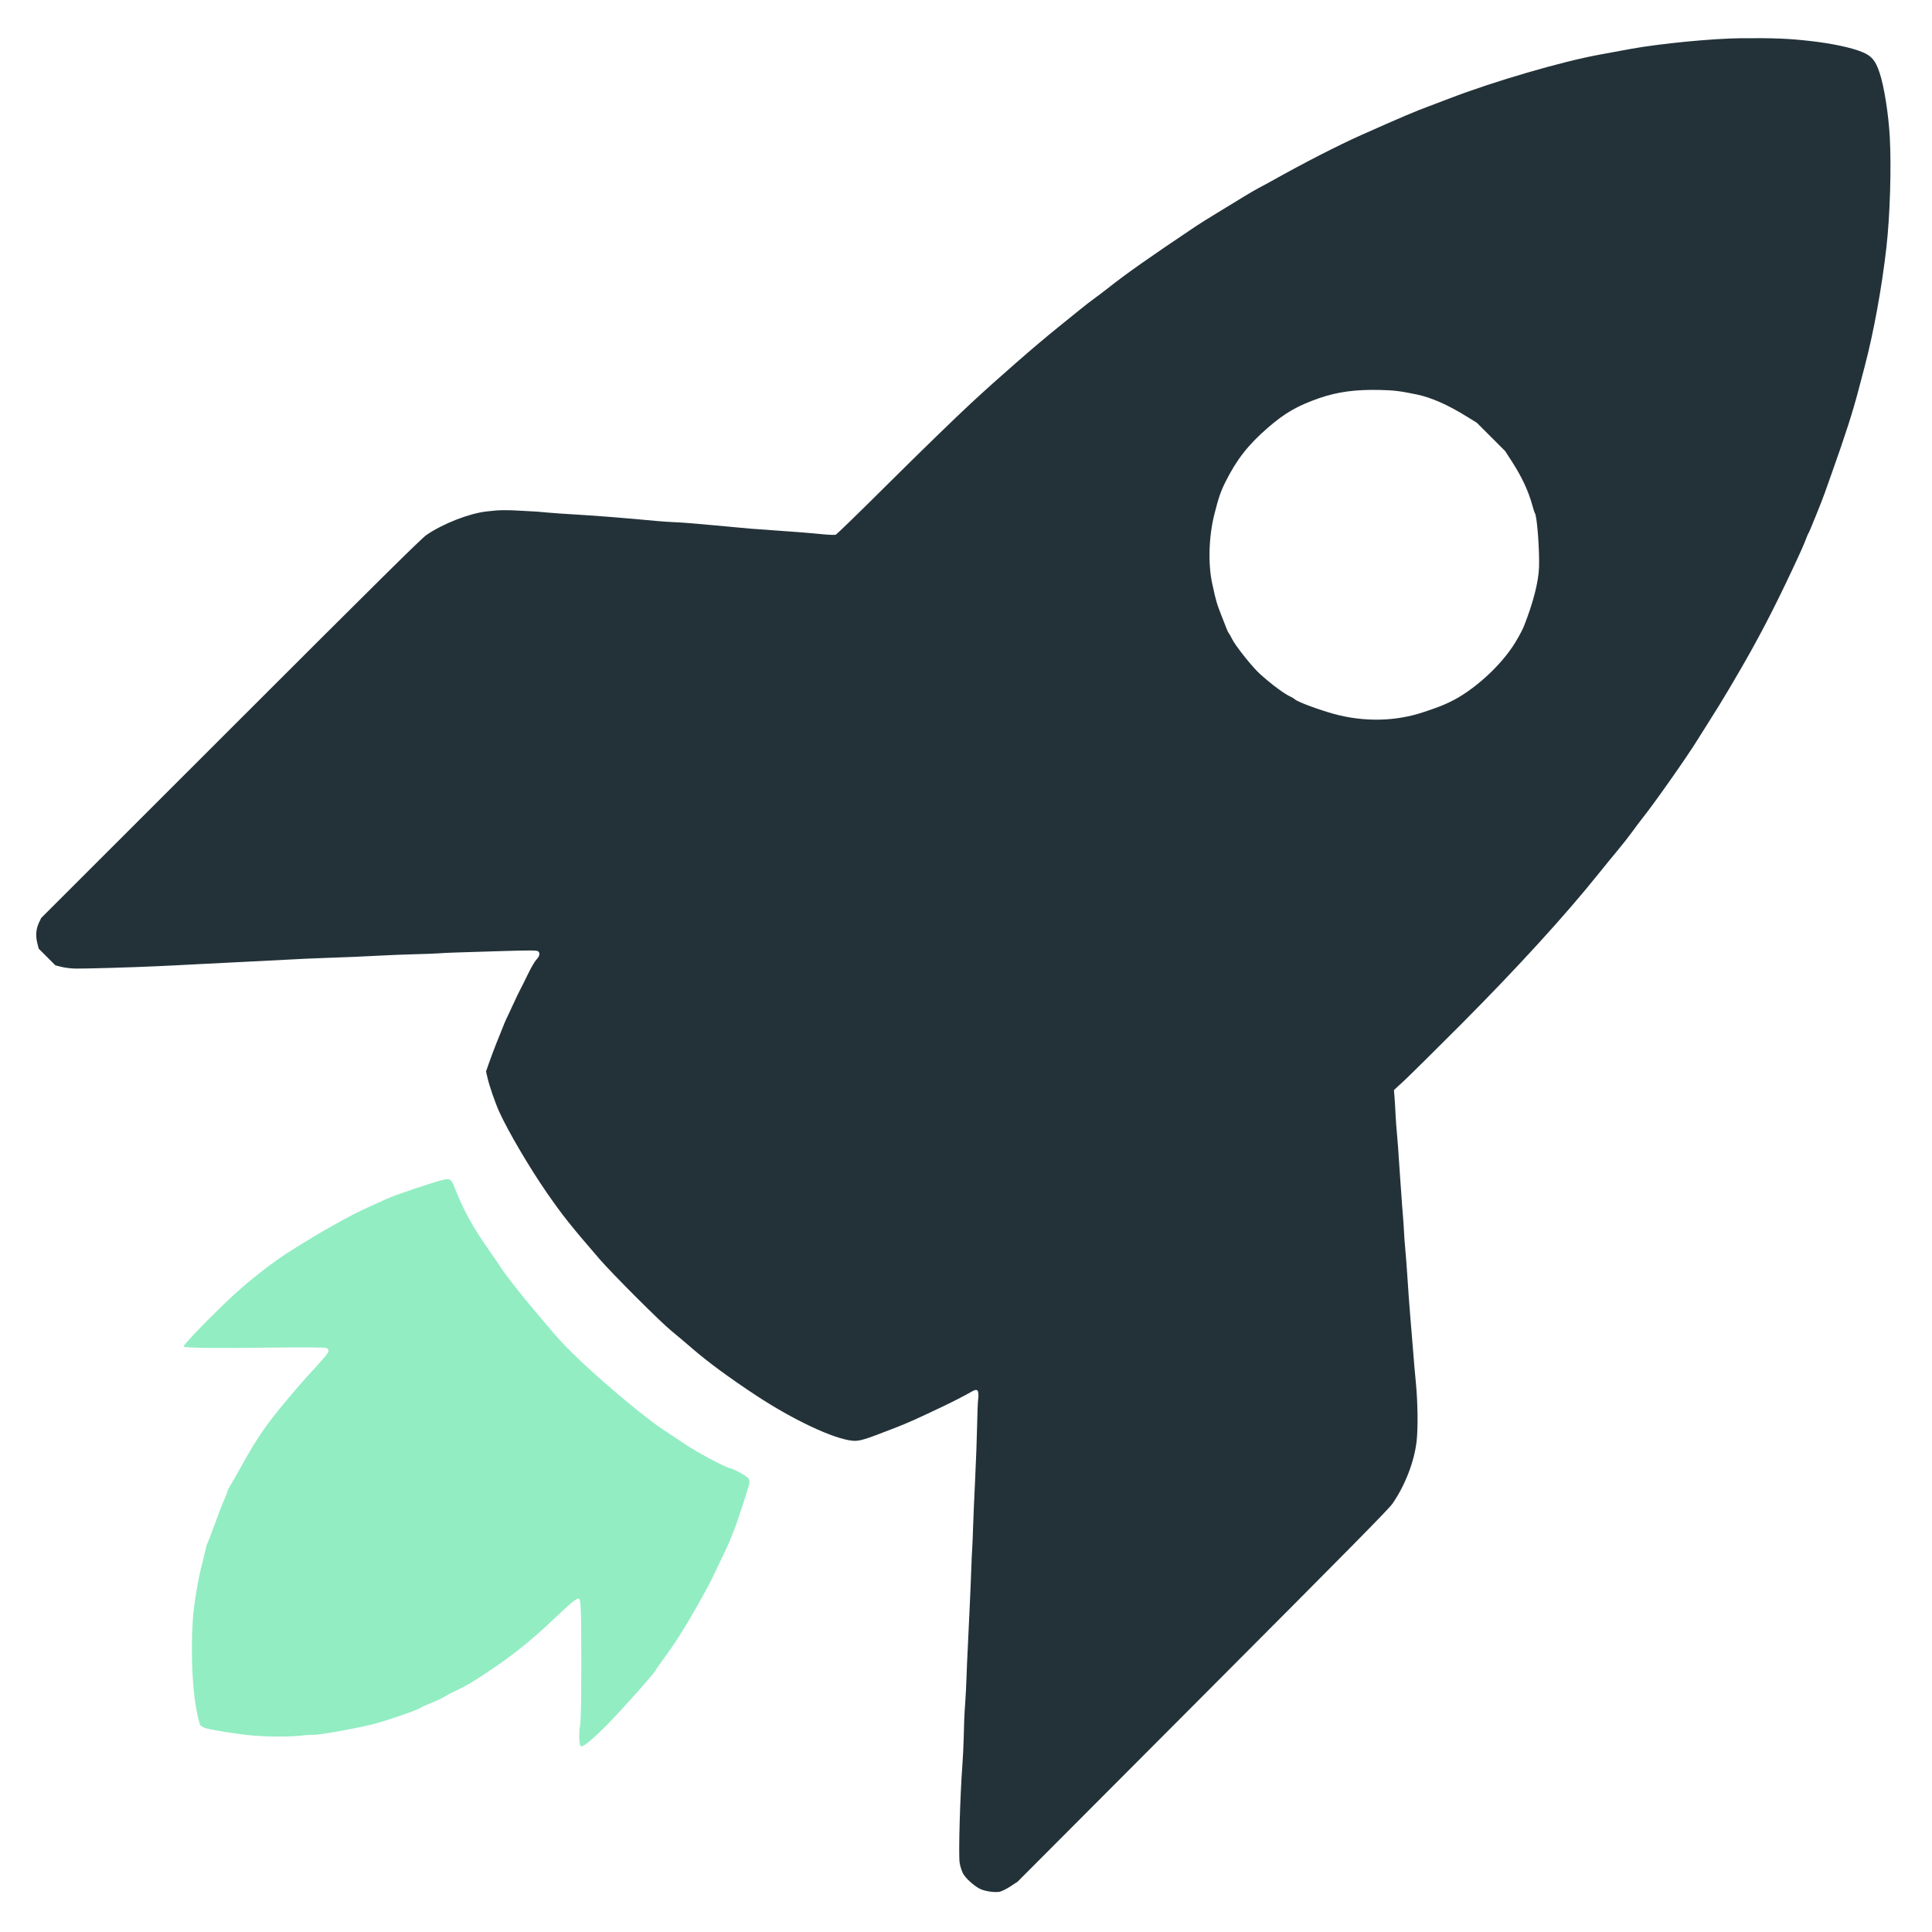
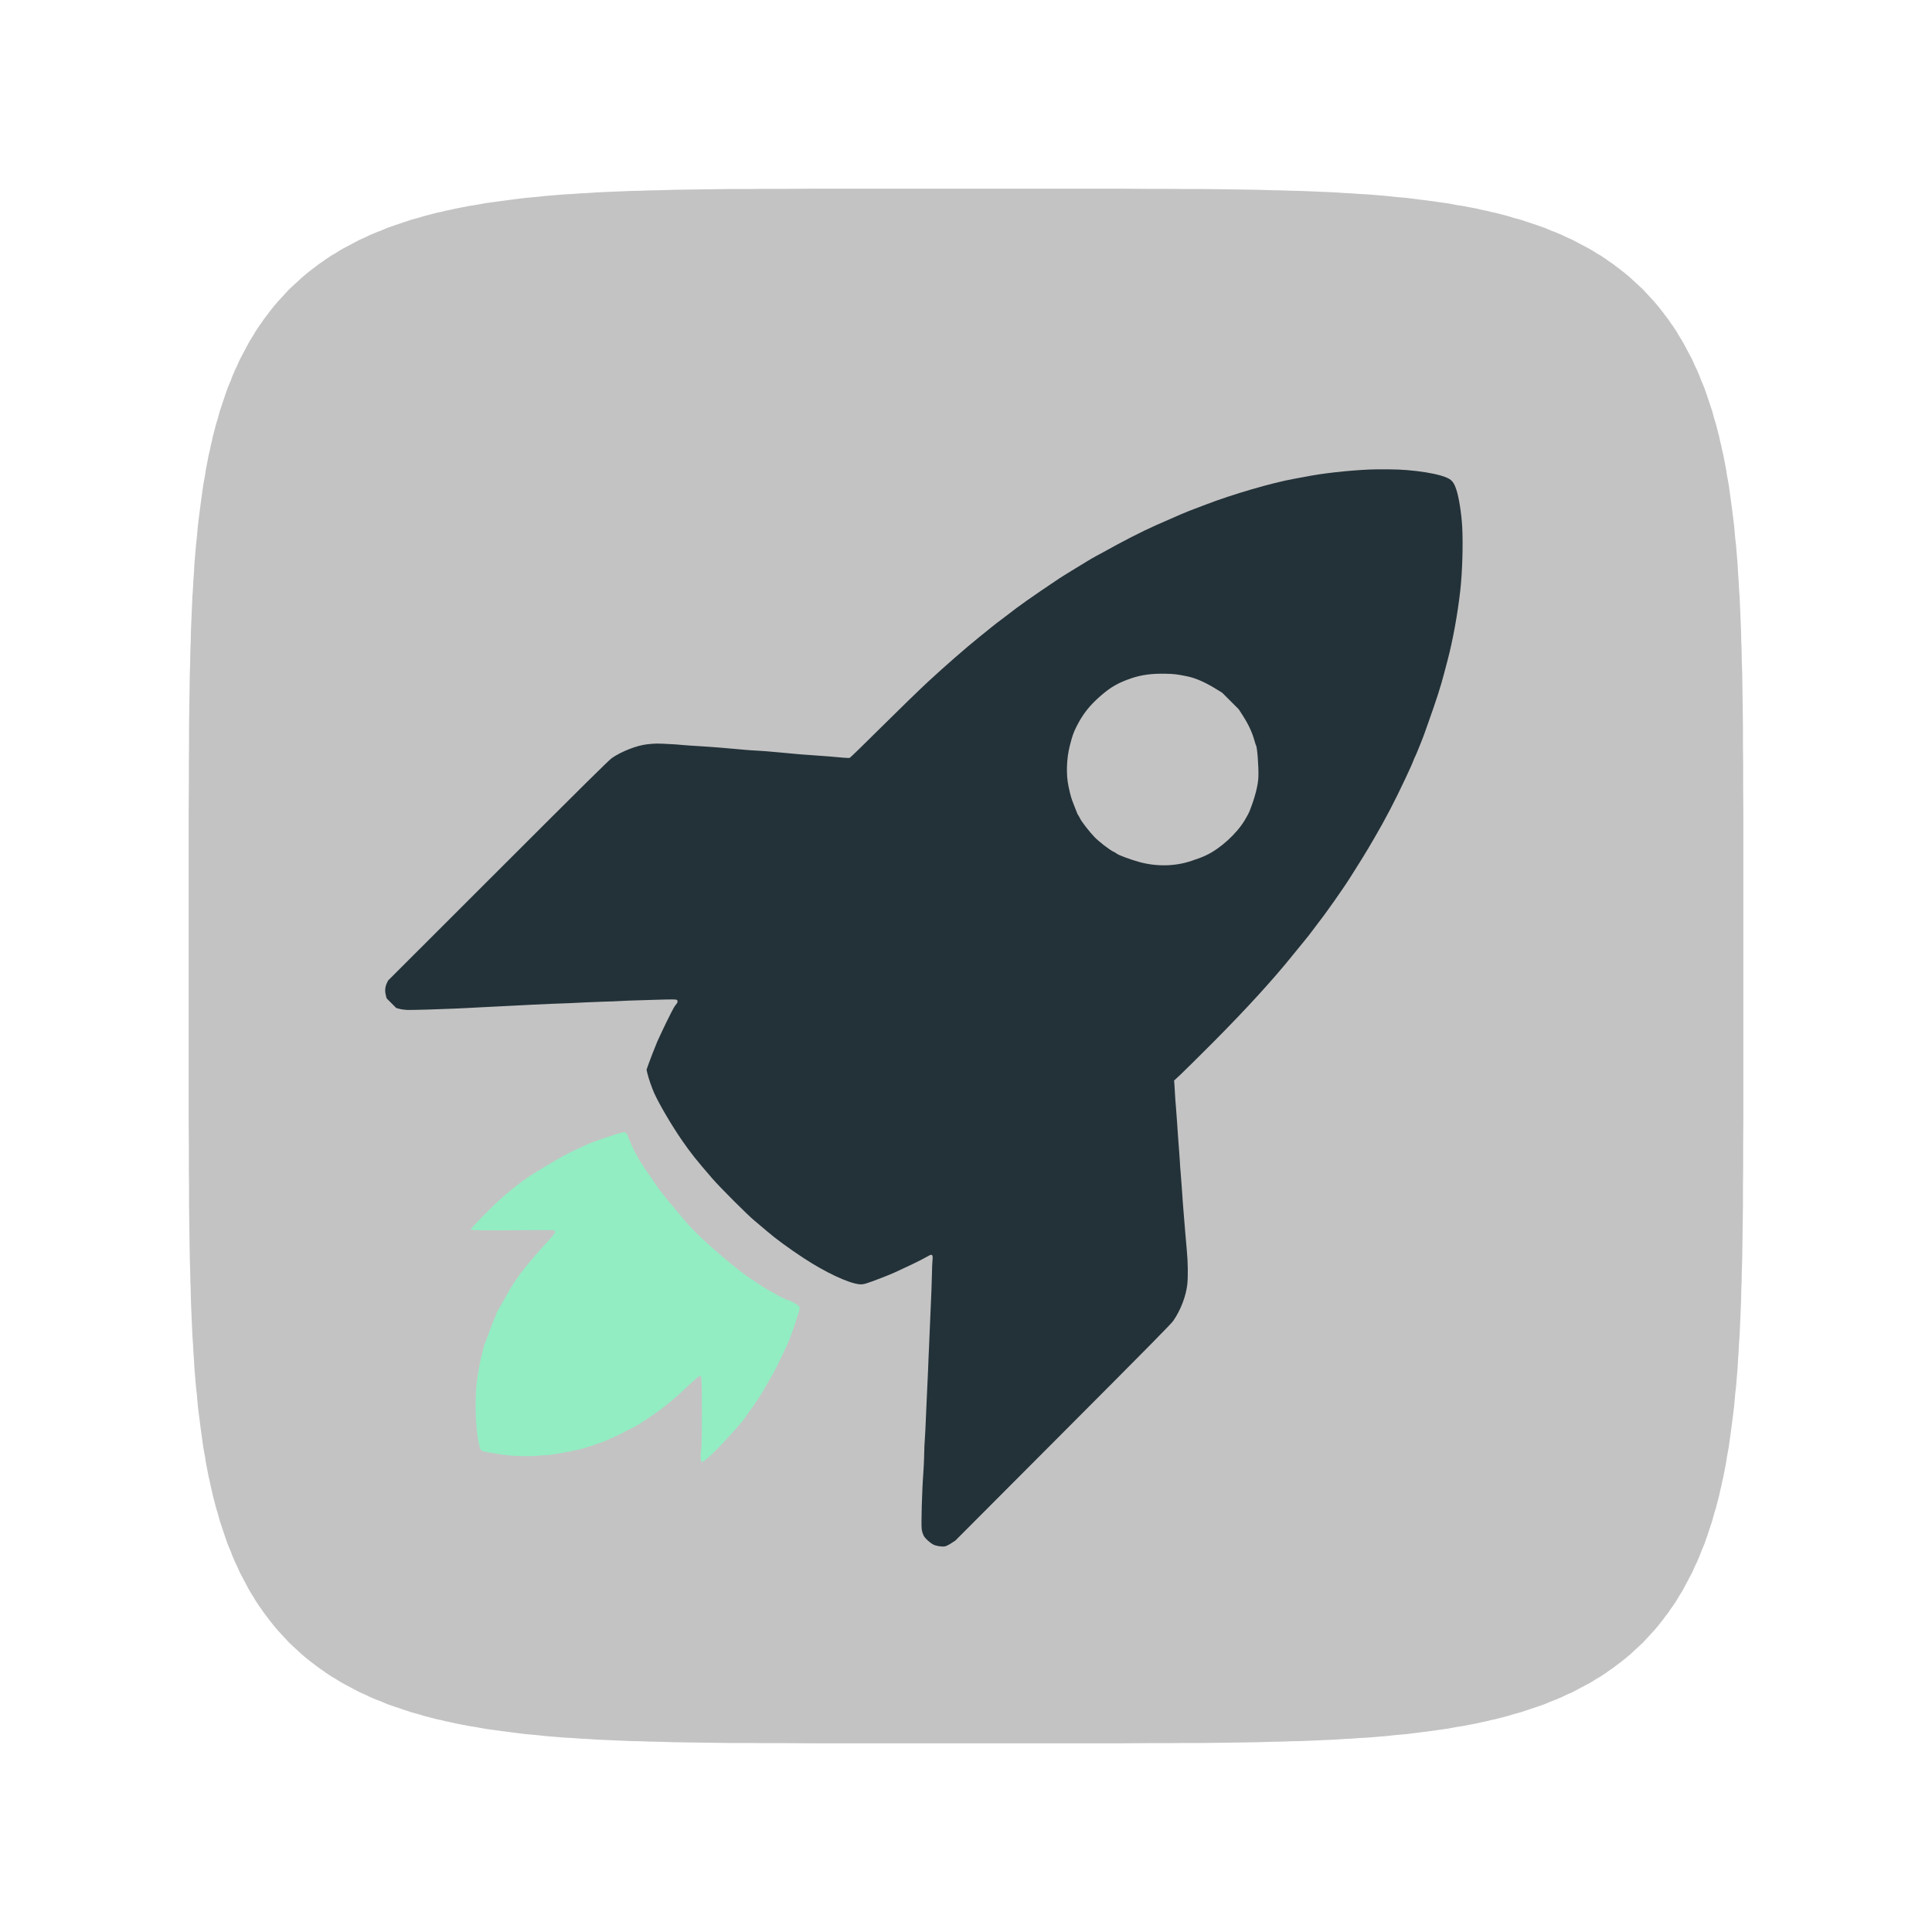
- <svg xmlns="http://www.w3.org/2000/svg" viewBox="193 237 595 595">
-   <style>#body{fill:#233239}#flame{fill:#92edc3}@media (prefers-color-scheme:dark){#body{fill:#e8eef0}}</style>
+ <svg xmlns="http://www.w3.org/2000/svg" viewBox="0 0 1024 1024">
+   <path id="shape" fill="#c4c3c3" d="M924.0 512.0L924.0 573.8L924.0 593.6L923.9 608.0L923.9 619.7L923.8 629.7L923.8 638.6L923.7 646.6L923.6 654.0L923.5 660.9L923.4 667.2L923.2 673.3L923.1 679.0L922.9 684.4L922.8 689.5L922.6 694.5L922.4 699.2L922.2 703.8L922.0 708.2L921.7 712.4L921.5 716.5L921.2 720.5L921.0 724.4L920.7 728.2L920.4 731.8L920.1 735.4L919.7 738.8L919.4 742.2L919.1 745.5L918.7 748.8L918.3 751.9L917.9 755.0L917.5 758.1L917.1 761.0L916.7 763.9L916.3 766.8L915.8 769.6L915.3 772.3L914.9 775.0L914.4 777.6L913.9 780.2L913.4 782.8L912.8 785.3L912.3 787.8L911.7 790.2L911.2 792.6L910.6 794.9L910.0 797.2L909.4 799.5L908.7 801.7L908.1 803.9L907.5 806.1L906.8 808.2L906.1 810.3L905.4 812.4L904.7 814.5L904.0 816.5L903.3 818.5L902.5 820.4L901.7 822.3L901.0 824.2L900.2 826.1L899.4 828.0L898.5 829.8L897.7 831.6L896.9 833.4L896.0 835.1L895.1 836.8L894.2 838.5L893.3 840.2L892.4 841.9L891.5 843.5L890.5 845.1L889.5 846.7L888.6 848.3L887.6 849.8L886.6 851.3L885.5 852.8L884.5 854.3L883.4 855.8L882.3 857.2L881.2 858.7L880.1 860.1L879.0 861.5L877.9 862.8L876.7 864.2L875.5 865.5L874.3 866.8L873.1 868.1L871.9 869.4L870.7 870.7L869.4 871.9L868.1 873.1L866.8 874.3L865.5 875.5L864.2 876.7L862.8 877.9L861.5 879.0L860.1 880.1L858.7 881.2L857.2 882.3L855.8 883.4L854.3 884.5L852.8 885.5L851.3 886.6L849.8 887.6L848.3 888.6L846.7 889.5L845.1 890.5L843.5 891.5L841.9 892.4L840.2 893.3L838.5 894.2L836.8 895.1L835.1 896.0L833.4 896.9L831.6 897.7L829.8 898.5L828.0 899.4L826.1 900.2L824.2 901.0L822.3 901.7L820.4 902.5L818.5 903.3L816.5 904.0L814.5 904.7L812.4 905.4L810.3 906.1L808.2 906.8L806.1 907.5L803.9 908.1L801.7 908.7L799.5 909.4L797.2 910.0L794.9 910.6L792.6 911.2L790.2 911.7L787.8 912.3L785.3 912.8L782.8 913.4L780.2 913.9L777.6 914.4L775.0 914.9L772.3 915.3L769.6 915.8L766.8 916.3L763.9 916.7L761.0 917.1L758.1 917.5L755.0 917.9L751.9 918.3L748.8 918.7L745.5 919.1L742.2 919.4L738.8 919.7L735.4 920.1L731.8 920.4L728.2 920.7L724.4 921.0L720.5 921.2L716.5 921.5L712.4 921.7L708.2 922.0L703.8 922.2L699.2 922.4L694.5 922.6L689.5 922.8L684.4 922.9L679.0 923.1L673.3 923.2L667.2 923.4L660.9 923.5L654.0 923.6L646.6 923.7L638.6 923.8L629.7 923.8L619.7 923.9L608.0 923.9L593.6 924.0L573.8 924.0L512.0 924.0L450.2 924.0L430.4 924.0L416.0 923.9L404.3 923.9L394.3 923.8L385.4 923.8L377.4 923.7L370.0 923.6L363.1 923.5L356.8 923.4L350.7 923.2L345.0 923.1L339.6 922.9L334.5 922.8L329.5 922.6L324.8 922.4L320.2 922.2L315.8 922.0L311.6 921.7L307.5 921.5L303.5 921.2L299.6 921.0L295.8 920.7L292.2 920.4L288.6 920.1L285.2 919.7L281.8 919.4L278.5 919.1L275.2 918.7L272.1 918.3L269.0 917.9L265.9 917.5L263.0 917.1L260.1 916.7L257.2 916.3L254.4 915.8L251.7 915.3L249.0 914.9L246.4 914.4L243.8 913.9L241.2 913.4L238.7 912.8L236.2 912.3L233.8 911.7L231.4 911.2L229.1 910.6L226.8 910.0L224.5 909.4L222.3 908.7L220.1 908.1L217.9 907.5L215.8 906.8L213.7 906.1L211.6 905.4L209.5 904.7L207.5 904.0L205.5 903.3L203.6 902.5L201.7 901.7L199.8 901.0L197.9 900.2L196.0 899.4L194.2 898.5L192.4 897.7L190.6 896.9L188.9 896.0L187.2 895.1L185.5 894.2L183.8 893.3L182.1 892.4L180.5 891.5L178.9 890.5L177.3 889.5L175.7 888.6L174.2 887.6L172.7 886.6L171.2 885.5L169.7 884.5L168.2 883.4L166.8 882.3L165.3 881.2L163.9 880.1L162.5 879.0L161.2 877.9L159.8 876.7L158.5 875.5L157.2 874.3L155.9 873.1L154.6 871.9L153.3 870.7L152.1 869.4L150.9 868.1L149.7 866.8L148.5 865.5L147.3 864.2L146.1 862.8L145.0 861.5L143.9 860.1L142.8 858.7L141.7 857.2L140.6 855.8L139.5 854.3L138.5 852.8L137.4 851.3L136.4 849.8L135.4 848.3L134.5 846.7L133.5 845.1L132.5 843.5L131.6 841.9L130.7 840.2L129.8 838.5L128.9 836.8L128.0 835.1L127.1 833.4L126.3 831.6L125.5 829.8L124.6 828.0L123.8 826.1L123.0 824.2L122.3 822.3L121.5 820.4L120.7 818.5L120.0 816.5L119.3 814.5L118.6 812.4L117.9 810.3L117.2 808.2L116.5 806.1L115.9 803.9L115.3 801.7L114.6 799.5L114.0 797.2L113.4 794.9L112.8 792.6L112.3 790.2L111.7 787.8L111.2 785.3L110.6 782.8L110.1 780.2L109.6 777.6L109.1 775.0L108.7 772.3L108.2 769.6L107.7 766.8L107.3 763.9L106.9 761.0L106.5 758.1L106.1 755.0L105.7 751.9L105.3 748.8L104.9 745.5L104.6 742.2L104.3 738.8L103.9 735.4L103.6 731.8L103.3 728.2L103.0 724.4L102.8 720.5L102.5 716.5L102.3 712.4L102.0 708.2L101.8 703.8L101.6 699.2L101.4 694.5L101.2 689.5L101.1 684.4L100.9 679.0L100.8 673.3L100.6 667.2L100.5 660.9L100.4 654.0L100.3 646.6L100.2 638.6L100.2 629.7L100.1 619.7L100.1 608.0L100.0 593.6L100.0 573.8L100.0 512.0L100.0 450.2L100.0 430.4L100.1 416.0L100.1 404.3L100.2 394.3L100.2 385.4L100.3 377.4L100.4 370.0L100.5 363.1L100.6 356.8L100.8 350.7L100.9 345.0L101.1 339.6L101.2 334.5L101.4 329.5L101.6 324.8L101.8 320.2L102.0 315.8L102.3 311.6L102.5 307.5L102.8 303.5L103.0 299.6L103.3 295.8L103.6 292.2L103.9 288.6L104.3 285.2L104.6 281.8L104.9 278.5L105.3 275.2L105.7 272.1L106.1 269.0L106.5 265.9L106.9 263.0L107.3 260.1L107.7 257.2L108.2 254.4L108.7 251.7L109.1 249.0L109.6 246.4L110.1 243.8L110.6 241.2L111.2 238.7L111.7 236.2L112.3 233.8L112.8 231.4L113.4 229.1L114.0 226.8L114.6 224.5L115.3 222.3L115.9 220.1L116.5 217.9L117.2 215.8L117.9 213.7L118.6 211.6L119.3 209.5L120.0 207.5L120.7 205.5L121.5 203.6L122.3 201.7L123.0 199.8L123.8 197.9L124.6 196.0L125.5 194.2L126.3 192.4L127.1 190.6L128.0 188.9L128.9 187.2L129.8 185.5L130.7 183.8L131.6 182.1L132.5 180.5L133.5 178.9L134.5 177.3L135.4 175.7L136.4 174.2L137.4 172.7L138.5 171.2L139.5 169.7L140.6 168.2L141.7 166.8L142.8 165.3L143.9 163.9L145.0 162.5L146.1 161.2L147.3 159.8L148.5 158.5L149.7 157.2L150.9 155.9L152.1 154.6L153.3 153.3L154.6 152.1L155.9 150.9L157.2 149.7L158.5 148.5L159.8 147.3L161.2 146.1L162.5 145.0L163.9 143.9L165.3 142.8L166.8 141.7L168.2 140.6L169.7 139.5L171.2 138.5L172.7 137.4L174.2 136.4L175.7 135.4L177.3 134.5L178.9 133.5L180.5 132.5L182.1 131.6L183.8 130.7L185.5 129.8L187.2 128.9L188.9 128.0L190.6 127.1L192.4 126.3L194.2 125.5L196.0 124.6L197.9 123.8L199.8 123.0L201.7 122.3L203.6 121.5L205.5 120.7L207.5 120.0L209.5 119.3L211.6 118.6L213.7 117.9L215.8 117.2L217.9 116.5L220.1 115.9L222.3 115.3L224.5 114.6L226.8 114.0L229.1 113.4L231.4 112.8L233.8 112.3L236.2 111.7L238.7 111.2L241.2 110.6L243.8 110.1L246.4 109.6L249.0 109.1L251.7 108.7L254.4 108.2L257.2 107.7L260.1 107.3L263.0 106.9L265.9 106.5L269.0 106.1L272.1 105.7L275.2 105.3L278.5 104.9L281.8 104.6L285.2 104.3L288.6 103.9L292.2 103.6L295.8 103.3L299.6 103.0L303.5 102.8L307.5 102.5L311.6 102.3L315.8 102.0L320.2 101.8L324.8 101.6L329.5 101.4L334.5 101.2L339.6 101.1L345.0 100.9L350.7 100.8L356.8 100.6L363.1 100.5L370.0 100.4L377.4 100.3L385.4 100.2L394.3 100.2L404.3 100.1L416.0 100.1L430.4 100.0L450.2 100.0L512.0 100.0L573.8 100.0L593.6 100.0L608.0 100.1L619.7 100.1L629.7 100.2L638.6 100.2L646.6 100.3L654.0 100.4L660.9 100.5L667.2 100.6L673.3 100.8L679.0 100.9L684.4 101.1L689.5 101.2L694.5 101.4L699.2 101.6L703.8 101.8L708.2 102.0L712.4 102.3L716.5 102.5L720.5 102.8L724.4 103.0L728.2 103.3L731.8 103.6L735.4 103.9L738.8 104.3L742.2 104.6L745.5 104.9L748.8 105.3L751.9 105.7L755.0 106.1L758.1 106.5L761.0 106.9L763.9 107.3L766.8 107.7L769.6 108.2L772.3 108.7L775.0 109.1L777.6 109.6L780.2 110.1L782.8 110.6L785.3 111.2L787.8 111.7L790.2 112.3L792.6 112.8L794.9 113.4L797.2 114.0L799.5 114.6L801.7 115.3L803.9 115.9L806.1 116.5L808.2 117.2L810.3 117.9L812.4 118.6L814.5 119.3L816.5 120.0L818.5 120.7L820.4 121.5L822.3 122.3L824.2 123.0L826.1 123.8L828.0 124.6L829.8 125.5L831.6 126.3L833.4 127.1L835.1 128.0L836.8 128.9L838.5 129.8L840.2 130.7L841.9 131.6L843.5 132.5L845.1 133.5L846.7 134.5L848.3 135.4L849.8 136.4L851.3 137.4L852.8 138.5L854.3 139.5L855.8 140.6L857.2 141.7L858.7 142.8L860.1 143.9L861.5 145.0L862.8 146.1L864.2 147.3L865.5 148.5L866.8 149.7L868.1 150.9L869.4 152.1L870.7 153.3L871.9 154.6L873.1 155.9L874.3 157.2L875.5 158.5L876.7 159.8L877.9 161.2L879.0 162.5L880.1 163.9L881.2 165.3L882.3 166.8L883.4 168.2L884.5 169.7L885.5 171.2L886.6 172.7L887.6 174.2L888.6 175.7L889.5 177.3L890.5 178.9L891.5 180.5L892.4 182.1L893.3 183.8L894.2 185.5L895.1 187.2L896.0 188.9L896.9 190.6L897.7 192.4L898.5 194.2L899.4 196.0L900.2 197.9L901.0 199.8L901.7 201.7L902.5 203.6L903.3 205.5L904.0 207.5L904.7 209.5L905.4 211.6L906.1 213.7L906.8 215.8L907.5 217.9L908.1 220.1L908.7 222.3L909.4 224.5L910.0 226.8L910.6 229.1L911.2 231.4L911.7 233.8L912.3 236.2L912.8 238.7L913.4 241.2L913.9 243.8L914.4 246.4L914.9 249.0L915.3 251.7L915.8 254.4L916.3 257.2L916.7 260.1L917.1 263.0L917.5 265.9L917.9 269.0L918.3 272.1L918.7 275.2L919.1 278.5L919.4 281.8L919.7 285.2L920.1 288.6L920.4 292.2L920.7 295.8L921.0 299.6L921.2 303.5L921.5 307.5L921.7 311.6L922.0 315.8L922.2 320.2L922.4 324.8L922.6 329.5L922.8 334.5L922.9 339.6L923.1 345.0L923.2 350.7L923.4 356.8L923.5 363.1L923.6 370.0L923.7 377.4L923.8 385.4L923.8 394.3L923.9 404.3L923.9 416.0L924.0 430.4L924.0 450.2Z" />
  <g id="mark" transform="translate(512 512) rotate(45) scale(1.45) translate(-512 -520)">
    <path id="body" fill="#233239" fill-rule="evenodd" d="M648.38 678.21C647.83 678.06 646.85 677.55 646.21 677.09C644.80 676.06 636.19 666.94 631.77 661.80C630.91 660.80 629.33 659.06 628.26 657.93C627.19 656.80 625.89 655.42 625.38 654.88C624.86 654.33 623.76 653.09 622.93 652.12C622.10 651.16 620.63 649.53 619.65 648.49C618.67 647.45 616.36 644.93 614.50 642.87C612.64 640.82 610.35 638.29 609.39 637.26C608.44 636.22 607.10 634.76 606.41 634.00C605.72 633.24 604.41 631.84 603.51 630.87C602.61 629.91 601.38 628.56 600.78 627.87C600.18 627.19 598.83 625.72 597.78 624.62C596.73 623.51 593.69 620.19 591.01 617.24C588.34 614.29 584.78 610.47 583.12 608.75C581.45 607.03 579.72 605.15 579.27 604.56C578.82 603.98 578.25 603.50 577.99 603.50C577.65 603.50 577.45 603.79 577.25 604.56C576.92 605.85 575.99 608.76 575.15 611.12C573.01 617.15 572.41 618.71 571.13 621.62C568.30 628.07 567.86 628.87 566.70 629.83C563.58 632.38 554.76 635.56 545.50 637.47C539.02 638.81 533.13 639.71 528.88 640.01C526.95 640.15 524.34 640.37 523.07 640.50C520.21 640.81 505.71 640.81 501.50 640.51C492.17 639.83 489.42 639.52 483.62 638.47C477.19 637.30 468.49 635.04 464.25 633.44C462.32 632.71 458.83 631.01 457.43 630.12L456.24 629.38L455.28 627.38C454.75 626.27 454.01 624.64 453.63 623.75C453.26 622.86 452.80 621.79 452.62 621.38C452.02 620.06 451.45 618.65 451.11 617.62C450.92 617.08 450.47 615.84 450.11 614.88C449.75 613.91 449.29 612.62 449.10 612.00C448.91 611.38 448.37 609.75 447.89 608.38C447.41 607.00 447.01 605.48 447.01 604.99C447.00 604.08 446.64 603.50 446.09 603.50C445.70 603.50 445.01 604.18 440.12 609.37C433.49 616.40 432.40 617.58 431.39 618.75C430.85 619.37 429.23 621.13 427.77 622.65C426.32 624.18 424.24 626.43 423.15 627.65C421.12 629.93 417.50 633.87 414.35 637.23C413.37 638.27 411.40 640.43 409.97 642.03C408.54 643.62 405.65 646.83 403.54 649.15C401.43 651.47 398.45 654.77 396.91 656.48C395.38 658.19 393.96 659.77 393.75 659.99C393.54 660.20 392.25 661.62 390.89 663.13C387.67 666.67 380.73 674.04 379.18 675.54C378.52 676.19 377.45 677.03 376.80 677.42L375.62 678.12L373.12 678.12L370.62 678.12L369.50 677.45C368.16 676.64 367.21 675.49 366.73 674.12L366.38 673.12L366.40 616.25C366.41 572.40 366.48 559.00 366.72 557.75C367.51 553.55 369.89 548.12 372.21 545.20C373.97 542.98 374.76 542.16 377.47 539.75C378.63 538.72 379.69 537.76 379.85 537.62C380.00 537.49 380.80 536.82 381.63 536.13C382.45 535.45 384.59 533.59 386.38 531.99C389.35 529.34 394.62 524.86 399.10 521.16C400.08 520.35 401.55 519.06 402.38 518.29C403.21 517.51 406.02 515.12 408.63 512.97C411.24 510.82 413.82 508.67 414.38 508.19C422.08 501.51 423.77 500.06 426.05 498.20C427.11 497.33 428.05 496.46 428.15 496.25C428.25 496.04 428.35 488.73 428.37 480.00C428.40 471.27 428.55 460.58 428.72 456.25C429.03 448.15 429.74 437.70 430.39 431.75C430.60 429.89 430.88 427.25 431.01 425.88C431.15 424.50 431.37 422.76 431.50 422.00C431.63 421.24 431.85 419.61 432.00 418.38C432.55 413.58 433.61 407.46 435.90 395.88C436.09 394.91 436.63 392.55 437.11 390.62C437.58 388.70 438.26 385.89 438.62 384.38C438.98 382.86 439.43 381.18 439.61 380.62C439.79 380.07 440.18 378.78 440.47 377.75C442.62 370.10 445.11 362.35 447.12 357.12C450.26 348.93 451.74 345.28 452.86 342.88C453.18 342.19 454.07 340.22 454.83 338.50C458.94 329.25 466.13 316.13 470.79 309.40C471.74 308.01 473.42 305.58 474.51 304.00C478.15 298.73 485.27 290.08 489.55 285.72C494.49 280.69 496.74 278.62 500.50 275.63C503.96 272.88 507.54 270.55 509.74 269.63C511.81 268.76 513.04 268.85 515.52 270.09C518.22 271.42 523.06 274.94 526.74 278.23C531.57 282.56 538.59 290.02 542.77 295.27C548.18 302.07 553.64 309.97 557.45 316.50C558.61 318.49 559.79 320.52 560.07 321.00C562.40 324.97 564.85 329.72 568.48 337.38C569.33 339.16 570.24 341.07 570.50 341.62C571.24 343.16 574.00 349.68 574.00 349.87C574.00 349.97 574.16 350.40 574.36 350.84C575.06 352.38 575.56 353.68 577.12 358.00C580.33 366.91 582.46 373.70 584.53 381.62C584.81 382.73 585.25 384.41 585.51 385.38C586.08 387.57 586.82 390.67 587.50 393.75C587.79 395.06 588.18 396.80 588.38 397.62C589.34 401.63 591.45 413.73 591.89 417.75C591.98 418.51 592.20 420.08 592.39 421.25C592.58 422.42 592.85 424.67 592.99 426.25C593.13 427.83 593.41 430.64 593.62 432.50C594.87 443.76 595.56 458.96 595.60 475.88C595.61 483.57 595.57 491.21 595.51 492.84L595.39 495.81L596.74 496.97C597.48 497.60 598.65 498.65 599.35 499.29C600.05 499.93 601.48 501.17 602.54 502.04C603.59 502.91 605.33 504.41 606.42 505.38C607.51 506.34 609.12 507.74 610.00 508.50C610.89 509.26 612.12 510.33 612.75 510.88C613.37 511.44 614.55 512.45 615.37 513.13C616.19 513.82 617.43 514.90 618.12 515.53C618.81 516.17 620.11 517.29 621.00 518.02C621.89 518.75 624.03 520.59 625.76 522.11C627.48 523.63 630.22 526.00 631.86 527.38C633.50 528.75 636.01 530.89 637.45 532.12C638.89 533.36 641.15 535.26 642.46 536.33C645.78 539.05 649.71 542.87 651.51 545.12C654.24 548.55 656.42 553.46 657.28 558.12C657.54 559.51 657.62 571.34 657.68 615.55L657.76 671.23L657.38 673.05C657.17 674.05 656.79 675.16 656.54 675.50C655.84 676.45 654.10 677.70 653.06 678.00C651.65 678.42 649.49 678.51 648.38 678.21ZM516.50 453.13C518.08 452.93 519.83 452.60 520.38 452.40C520.92 452.19 521.59 452.02 521.85 452.01C522.62 451.99 526.93 450.02 529.88 448.35C535.64 445.06 540.31 440.20 543.09 434.58C544.56 431.62 544.82 431.03 545.47 429.25C547.36 424.01 547.76 415.97 546.39 410.38C546.06 409.00 545.54 407.31 545.24 406.62C543.13 401.75 540.79 397.79 538.68 395.53C536.11 392.78 530.53 388.00 529.89 388.00C529.81 388.00 529.10 387.63 528.31 387.19C525.56 385.63 522.52 384.53 518.73 383.71L516.12 383.15L511.88 383.15L507.62 383.15L505.25 383.71C500.58 384.80 496.95 386.21 494.33 387.94C491.31 389.92 490.27 390.74 488.10 392.82C484.41 396.34 482.05 399.44 480.27 403.09C478.13 407.51 477.32 410.49 476.98 415.29C476.59 420.80 477.07 424.74 478.74 429.75C479.48 431.97 480.07 433.17 481.95 436.32C484.43 440.48 488.42 444.72 492.05 447.06C495.23 449.11 495.77 449.40 498.38 450.53C499.34 450.95 500.48 451.45 500.91 451.64C501.35 451.84 501.82 452.00 501.97 452.00C502.11 452.00 502.77 452.18 503.43 452.41C504.74 452.85 509.43 453.43 512.00 453.46C512.89 453.48 514.92 453.32 516.50 453.13Z" />
    <path id="flame" fill="#92edc3" fill-rule="evenodd" d="M508.62 768.75C504.62 766.00 499.27 761.08 494.75 755.99C492.56 753.52 489.23 748.88 487.50 745.88C487.18 745.33 486.55 744.29 486.09 743.58C485.63 742.87 485.25 742.21 485.25 742.10C485.25 742.00 484.90 741.17 484.48 740.27C484.05 739.37 483.61 738.40 483.50 738.12C483.38 737.85 482.88 736.75 482.38 735.67C481.88 734.60 481.31 733.26 481.11 732.70C480.91 732.13 480.64 731.54 480.52 731.39C480.39 731.24 480.11 730.39 479.90 729.50C479.68 728.61 479.27 727.09 478.98 726.12C477.81 722.16 477.03 718.95 476.54 716.00C475.92 712.36 475.30 705.35 475.08 699.56C474.98 697.09 474.81 695.33 474.63 695.09C474.44 694.84 474.15 694.75 473.84 694.85C473.56 694.93 469.98 698.46 465.87 702.69C457.53 711.26 452.57 716.12 452.15 716.12C451.75 716.12 451.65 704.41 452.00 699.12C452.29 694.73 452.94 689.76 453.66 686.50C455.36 678.72 457.46 671.24 459.11 667.00C459.57 665.83 460.14 664.31 460.38 663.62C461.02 661.81 464.90 653.98 466.17 651.94C466.82 650.91 467.27 650.80 468.55 651.36C473.59 653.60 477.61 654.77 484.12 655.88C485.36 656.09 487.11 656.42 488.00 656.62C489.94 657.03 495.23 657.67 499.38 657.99C501.02 658.12 503.84 658.36 505.62 658.52C507.66 658.70 510.79 658.75 514.00 658.66C522.18 658.41 532.90 657.40 537.00 656.50C538.17 656.24 540.42 655.79 542.00 655.49C544.86 654.95 551.37 653.00 552.36 652.38C553.32 651.78 556.26 650.95 556.88 651.10C557.25 651.20 557.67 651.62 557.96 652.19C558.21 652.70 559.16 654.53 560.06 656.25C560.96 657.97 562.00 660.11 562.37 661.00C562.74 661.89 563.20 662.96 563.39 663.38C563.58 663.79 564.14 665.31 564.63 666.75C565.13 668.19 565.76 669.99 566.04 670.75C566.70 672.56 567.31 674.59 568.52 679.00C569.76 683.55 570.59 687.35 571.11 690.84C571.33 692.34 571.56 693.64 571.62 693.74C571.90 694.19 572.53 704.87 572.54 709.38C572.55 714.15 572.30 716.50 571.76 716.50C571.33 716.50 569.34 714.62 568.73 713.65C568.16 712.73 561.98 706.41 553.58 698.15C551.03 695.65 549.67 694.48 549.42 694.57C548.94 694.76 548.81 696.04 548.64 702.00C548.50 707.41 548.00 712.29 547.13 717.00C546.20 722.01 545.63 724.40 544.81 726.63C544.41 727.73 544.00 729.03 543.91 729.51C543.82 729.99 543.36 731.28 542.88 732.38C542.40 733.48 542.00 734.52 542.00 734.70C542.00 735.33 538.46 742.56 537.05 744.81C534.44 749.00 530.36 754.75 529.73 755.14C529.60 755.22 528.88 756.06 528.12 757.01C526.66 758.83 523.70 761.79 521.00 764.10C519.03 765.79 513.93 769.52 512.82 770.09C512.38 770.32 511.82 770.49 511.57 770.48C511.33 770.47 510.00 769.69 508.62 768.75Z" />
  </g>
</svg>
